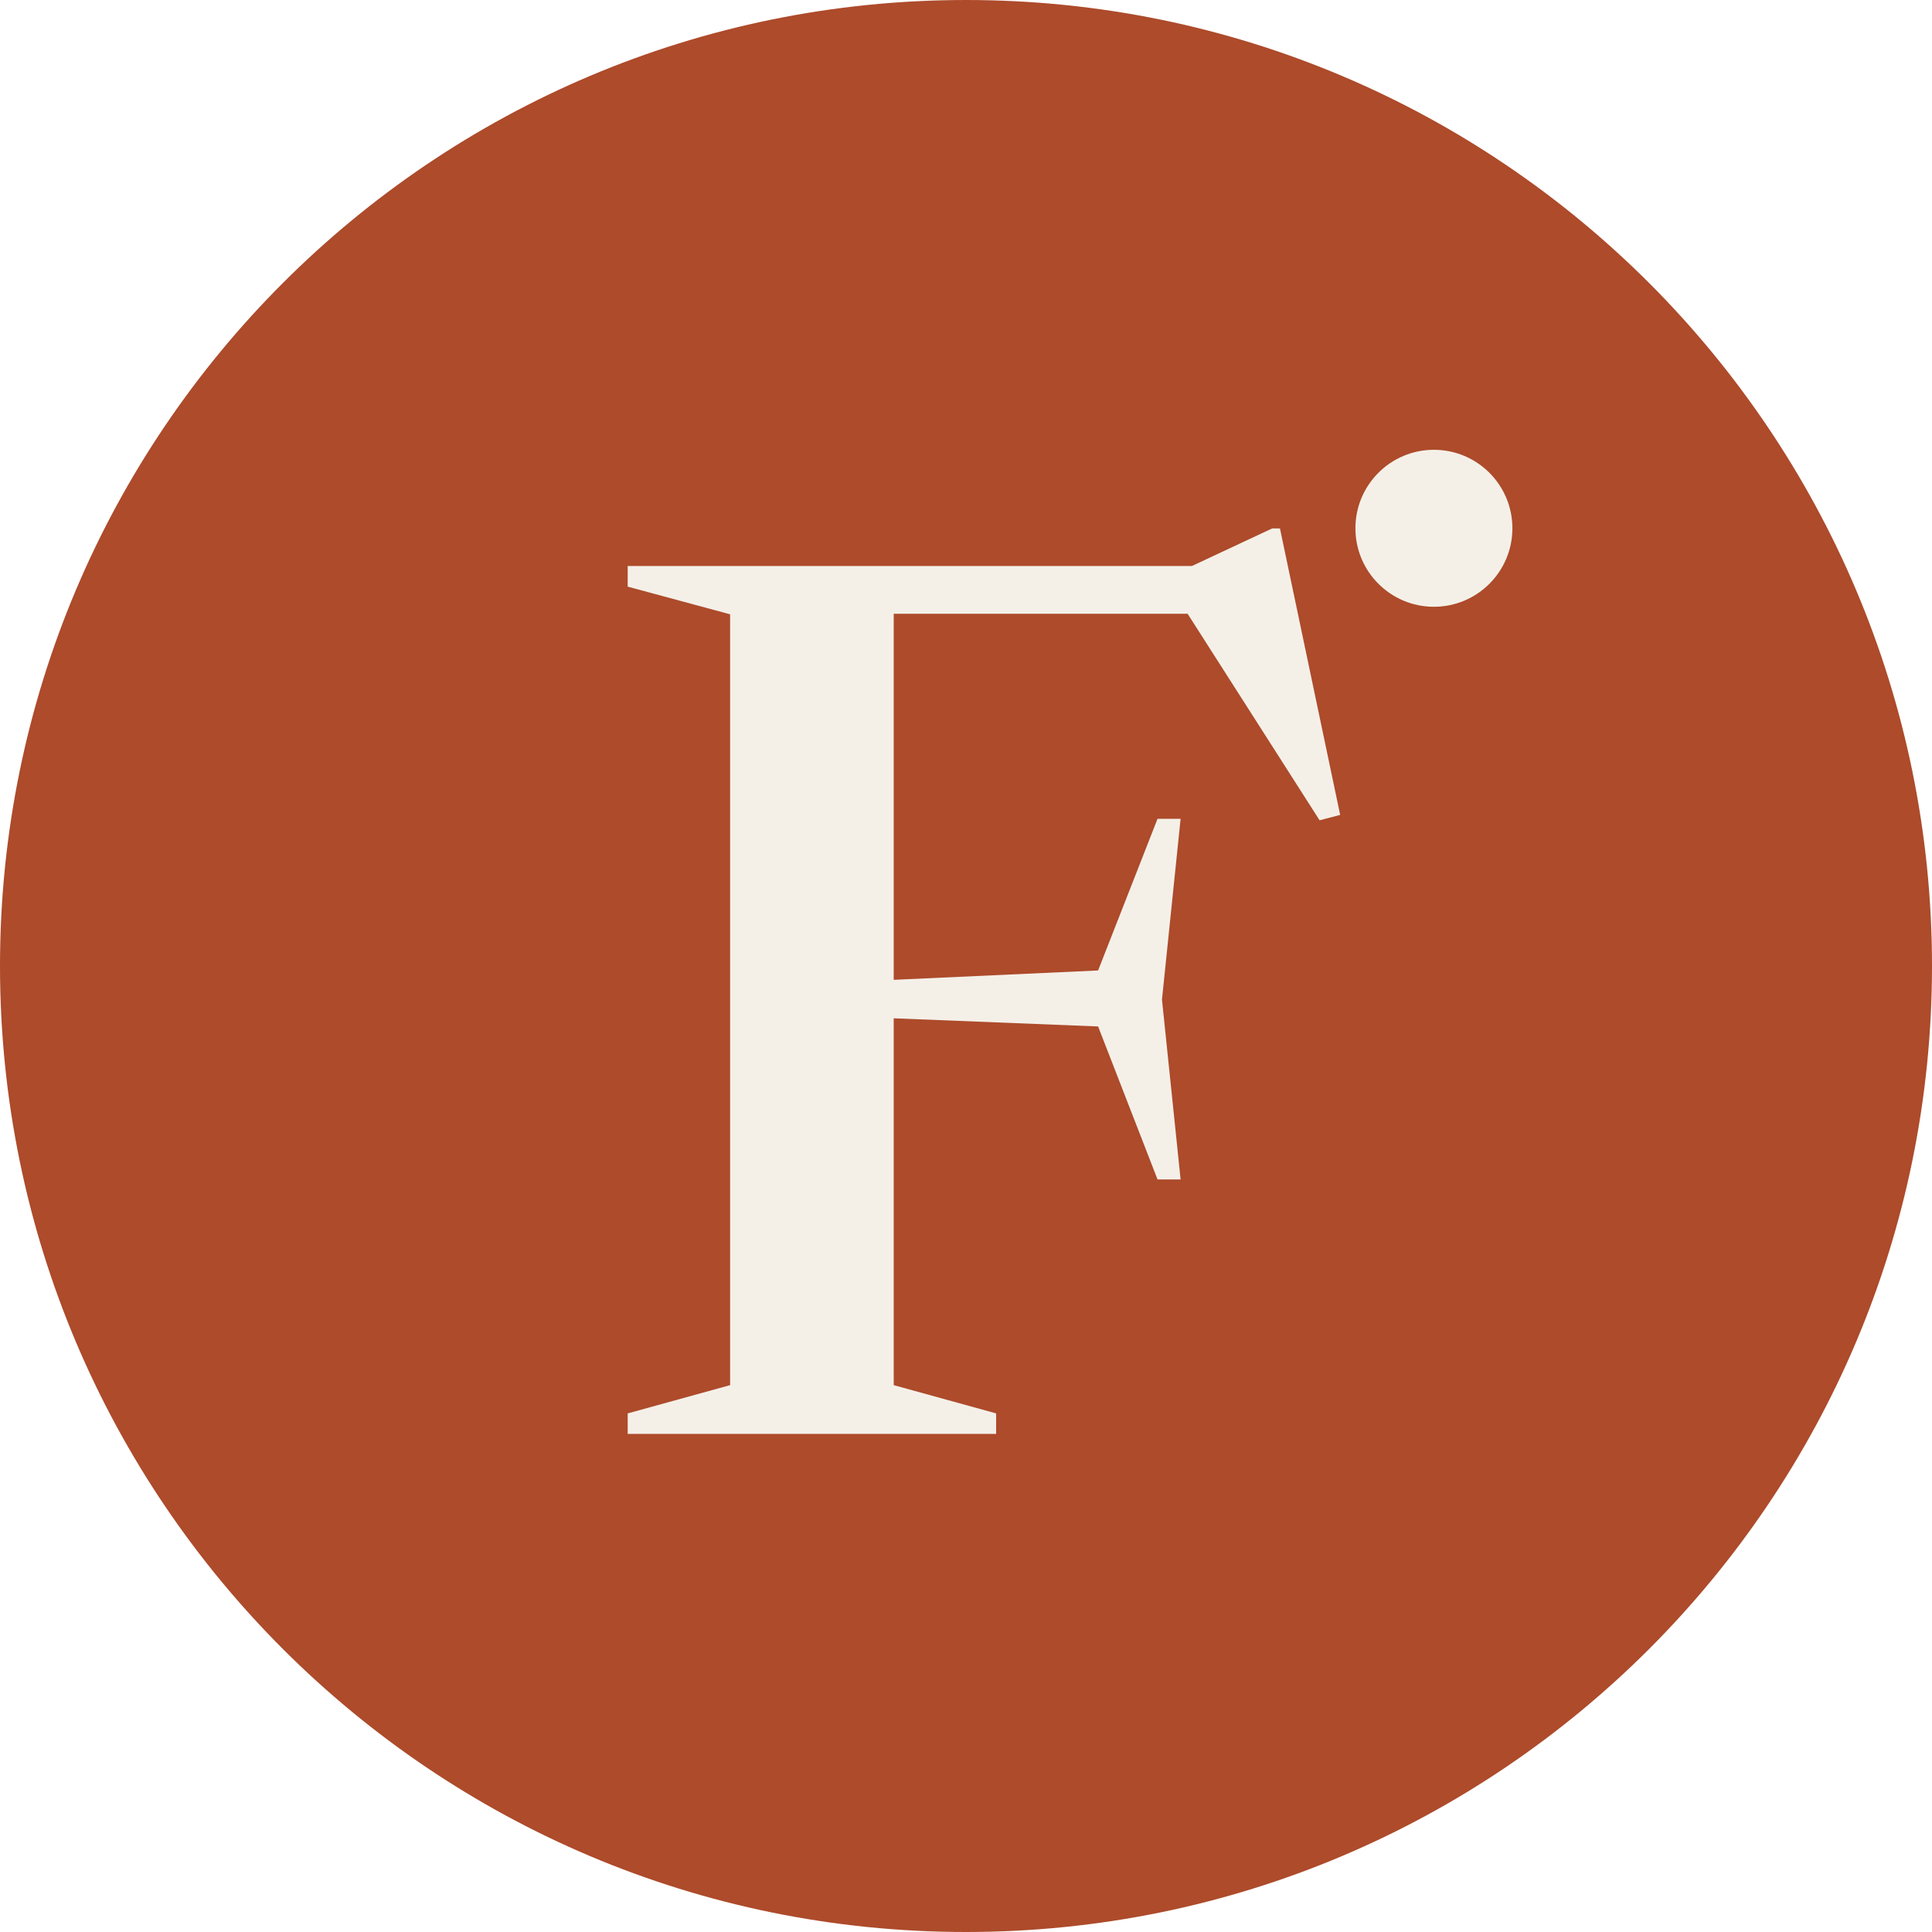
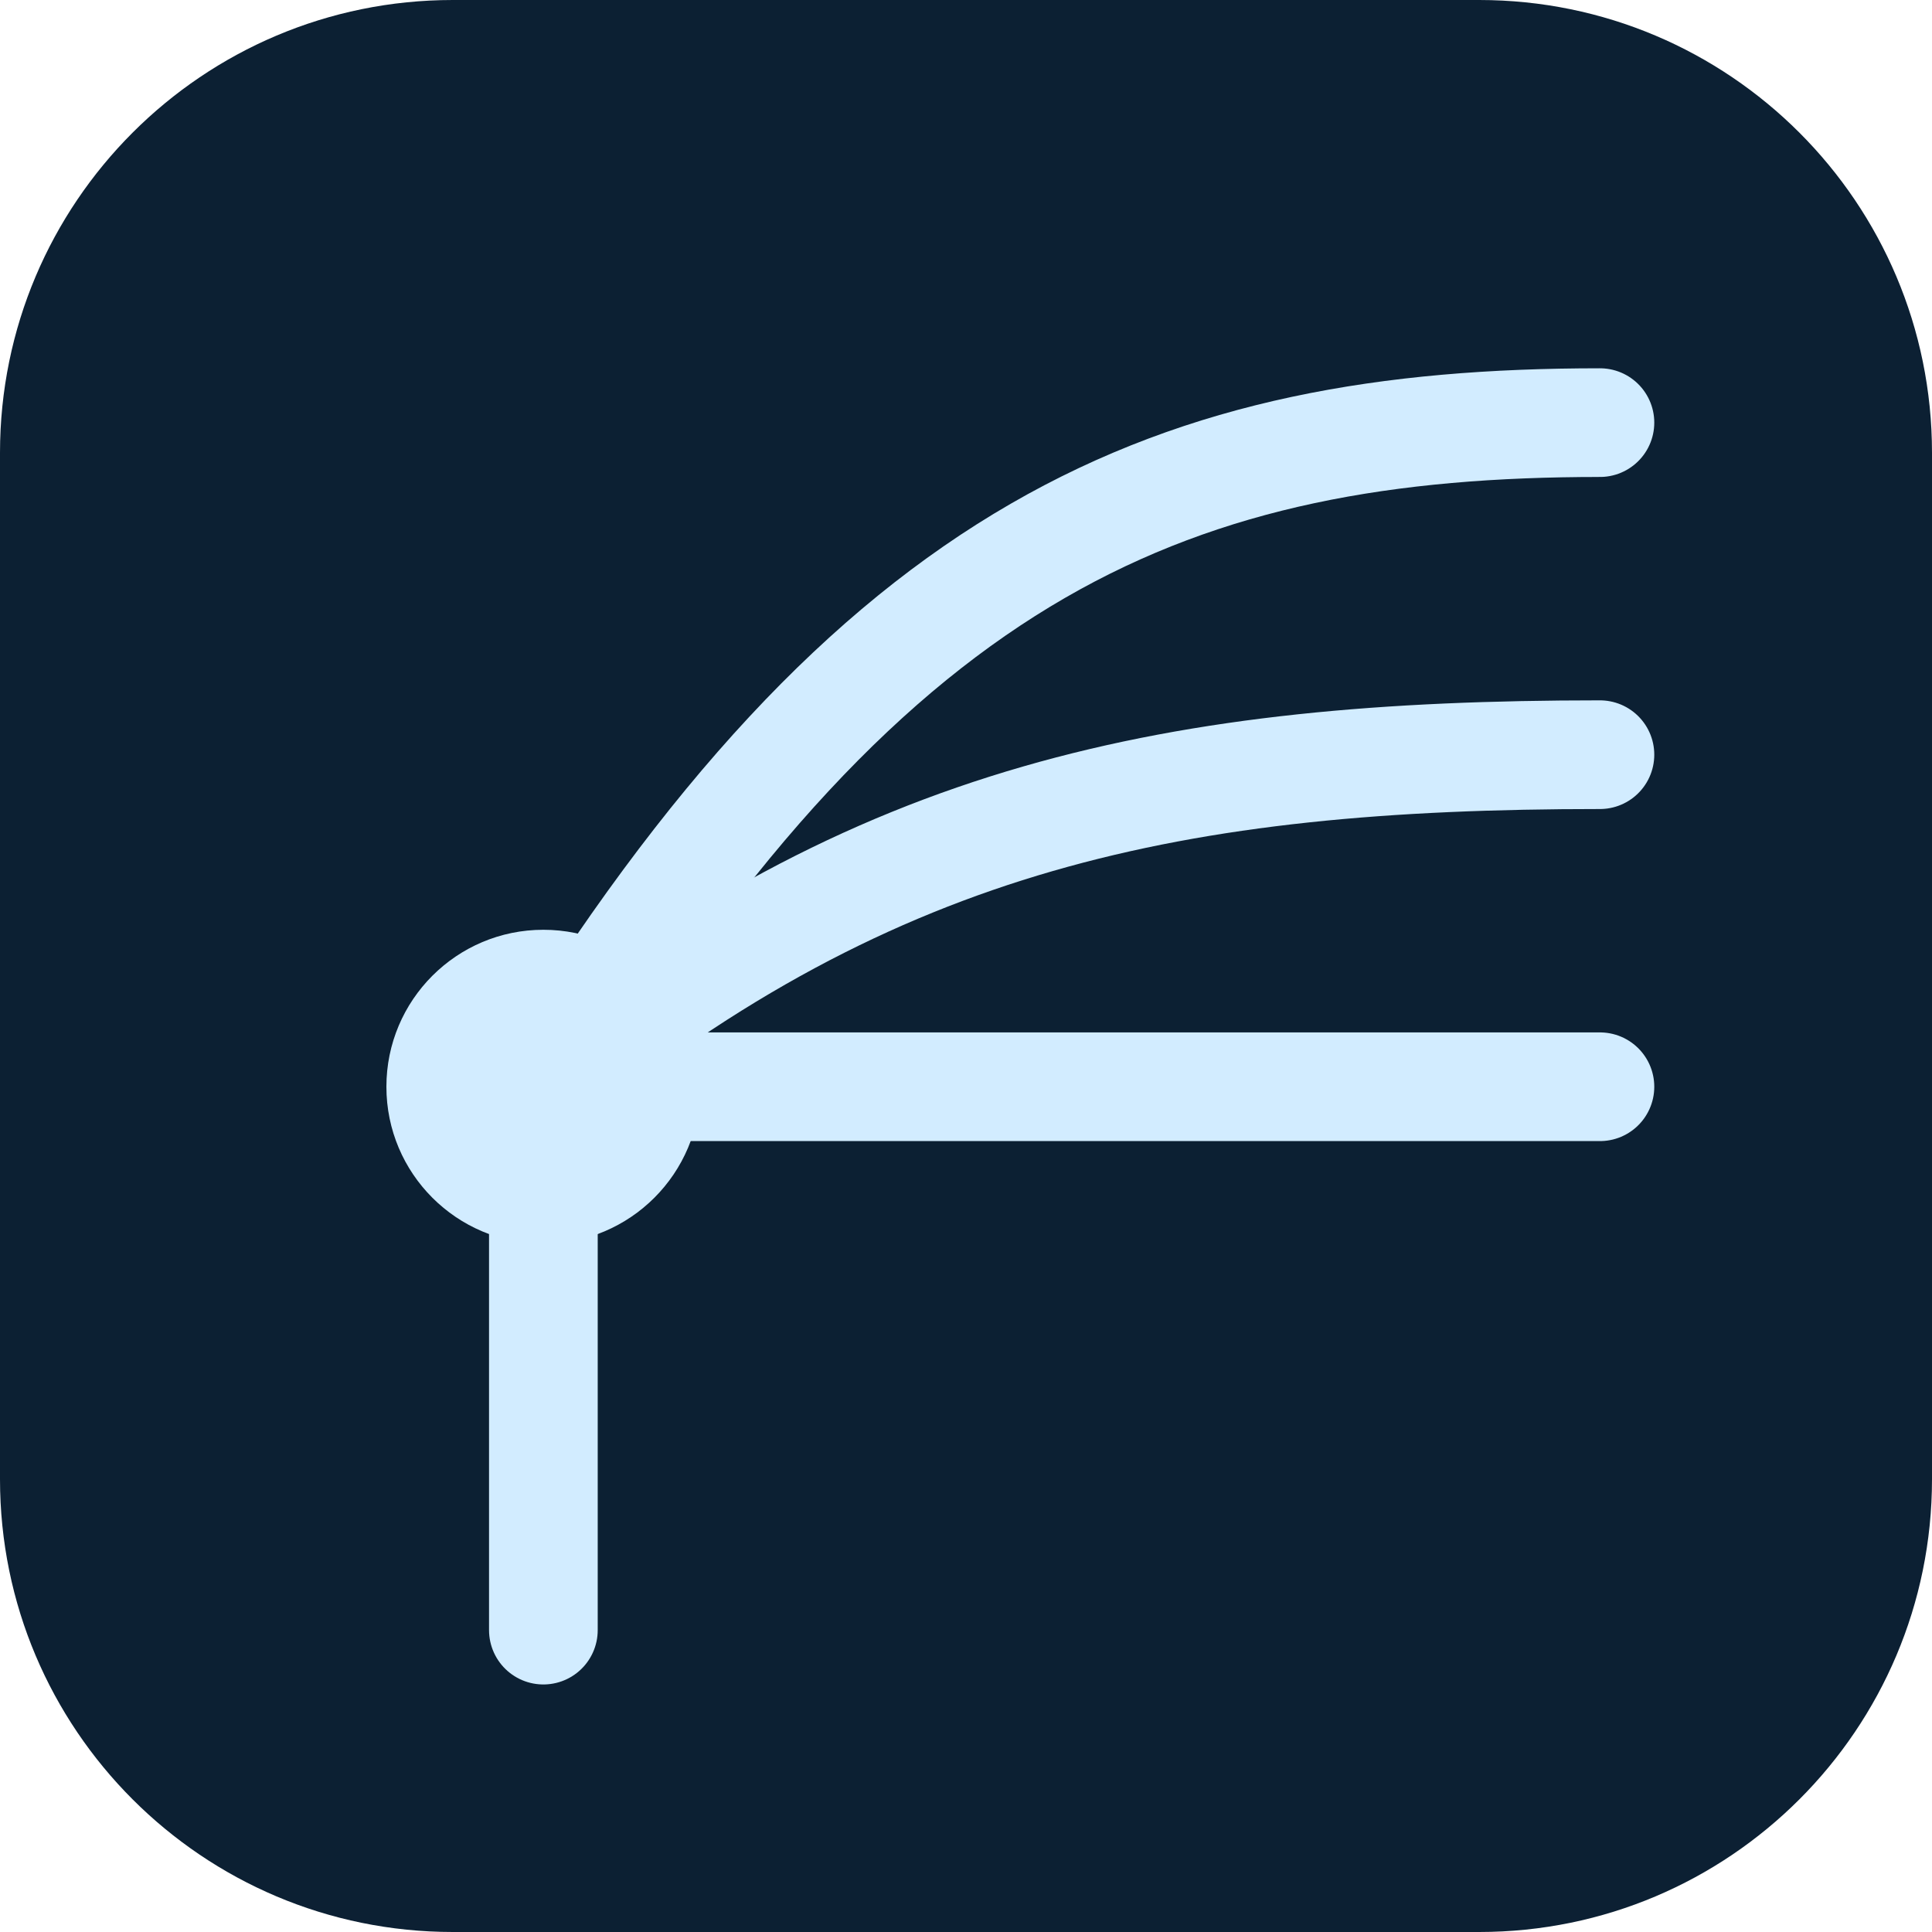
<svg xmlns="http://www.w3.org/2000/svg" viewBox="0 0 64 64">
-   <circle cx="32" cy="32" r="32" fill="#AD4B2B" />
-   <path fill="#F4F0E8" transform="translate(19.44 47.50) scale(0.02039 -0.02039)" d="M964.636 999.318 934.384 705.59 964.636 413.419H927.163L830.61 661.966L367.293 680.443V731.706L830.61 752.913L927.163 999.318ZM1113.289 1471.021H1126.068L1223.881 1005.666L1190.456 996.889L955.361 1364.759L1105.95 1332.434H330.47V1409.999H982.953ZM498.549 1409.999V79.226L664.939 33.317V0H66.365V33.317L232.755 79.226V1331.552L66.365 1376.492V1409.999Z" />
-   <circle cx="47.5" cy="17.5" r="2.6" fill="#F4F0E8" />
+   <rect width="64" height="64" rx="15" fill="#0C2033" />
+   <g fill="none" stroke="#D2ECFF" stroke-linecap="round" stroke-linejoin="round" stroke-width="3.6">
+     <path d="M53 14c-14 0-24 4-35 22" />
+     <path d="M53 25c-14 0-24 2-35 11" />
+     <path d="M53 36H18" />
+     <path d="M18 36v18" />
+   </g>
+   <circle cx="18" cy="36" r="5.2" fill="#D2ECFF" />
</svg>
